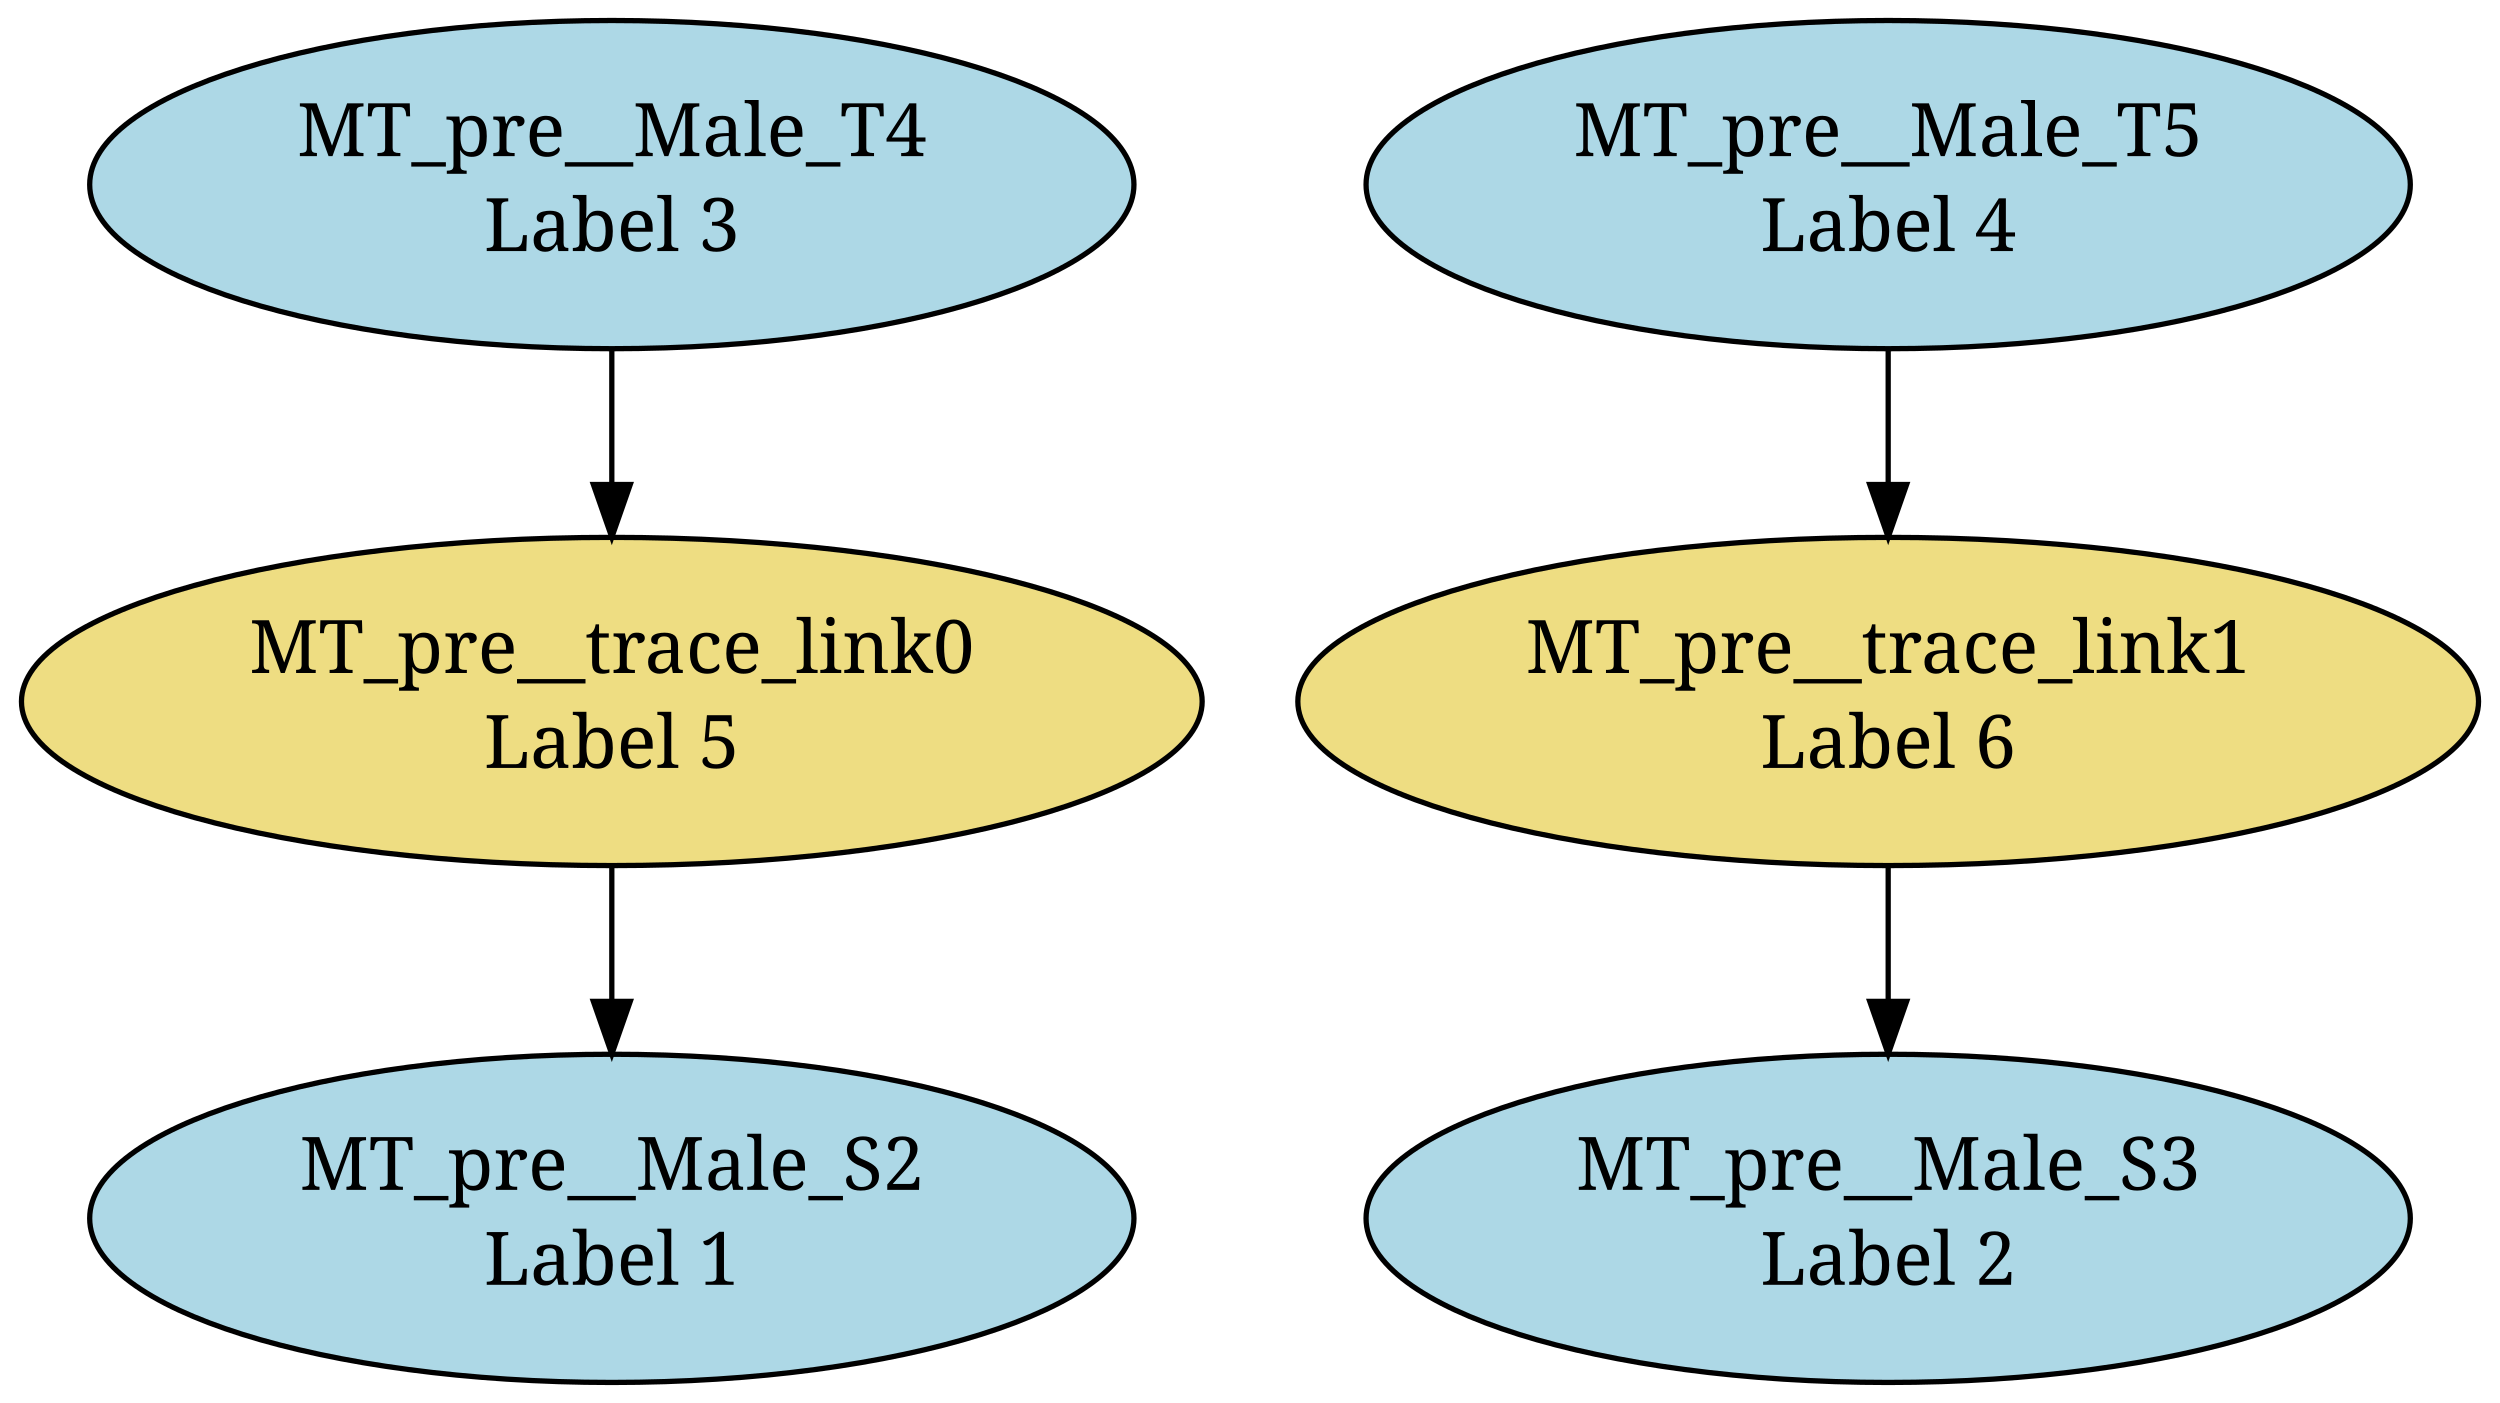
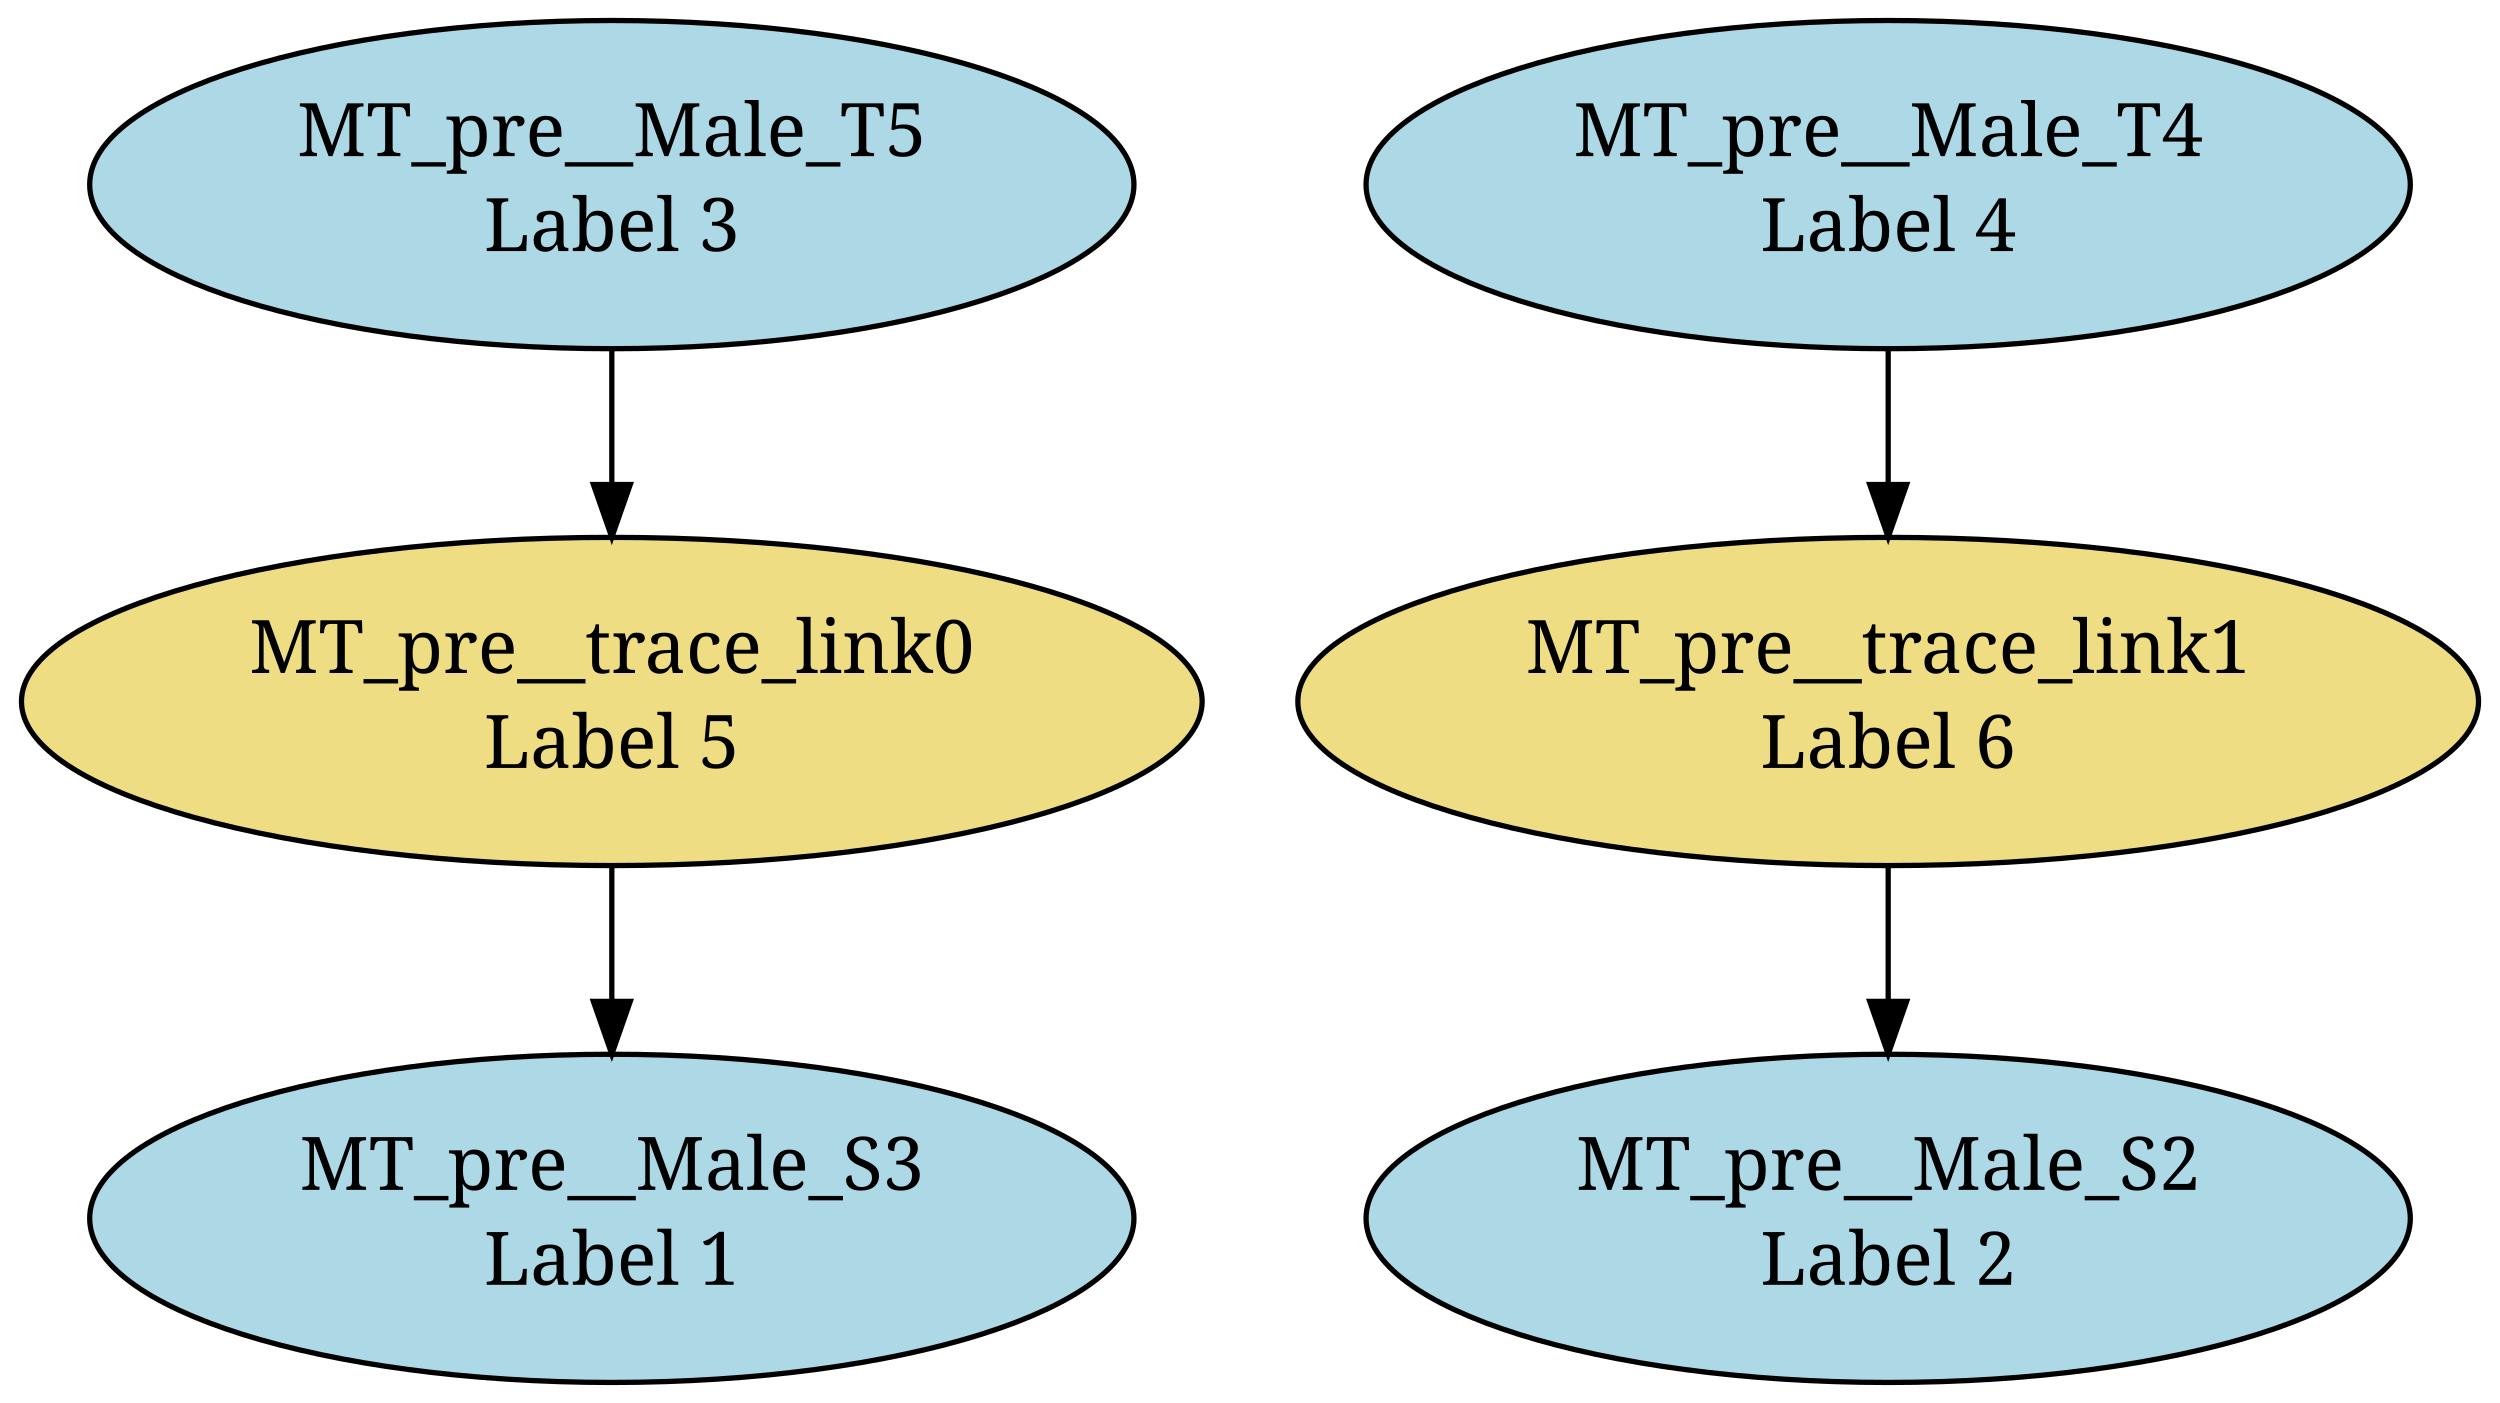
<svg xmlns="http://www.w3.org/2000/svg" width="474pt" height="266pt" viewBox="0.00 0.00 474.00 266.00">
  <g id="graph1" class="graph" transform="scale(1 1) rotate(0) translate(4 262)">
    <polygon fill="white" stroke="white" points="-4,5 -4,-262 471,-262 471,5 -4,5" />
    <g id="node1" class="node">
      <ellipse fill="#eedd82" stroke="black" cx="112" cy="-129" rx="111.93" ry="31.113" />
      <text text-anchor="middle" x="112" y="-134.4" font-family="Times Roman,serif" font-size="14.00">MT_pre__trace_link0</text>
      <text text-anchor="middle" x="112" y="-116.4" font-family="Times Roman,serif" font-size="14.00"> Label 5</text>
    </g>
-     <g id="node3" class="node">
+     <g id="node4" class="node">
      <ellipse fill="lightblue" stroke="black" cx="112" cy="-31" rx="98.995" ry="31.113" />
-       <text text-anchor="middle" x="112" y="-36.4" font-family="Times Roman,serif" font-size="14.00">MT_pre__Male_S2</text>
+       <text text-anchor="middle" x="112" y="-36.4" font-family="Times Roman,serif" font-size="14.00">MT_pre__Male_S3</text>
      <text text-anchor="middle" x="112" y="-18.4" font-family="Times Roman,serif" font-size="14.00"> Label 1</text>
    </g>
    <g id="edge4" class="edge">
      <path fill="none" stroke="black" d="M112,-97.992C112,-89.859 112,-80.959 112,-72.378" />
      <polygon fill="black" stroke="black" points="115.5,-72.142 112,-62.142 108.5,-72.142 115.5,-72.142" />
    </g>
    <g id="node2" class="node">
      <ellipse fill="#eedd82" stroke="black" cx="354" cy="-129" rx="111.93" ry="31.113" />
      <text text-anchor="middle" x="354" y="-134.4" font-family="Times Roman,serif" font-size="14.00">MT_pre__trace_link1</text>
      <text text-anchor="middle" x="354" y="-116.4" font-family="Times Roman,serif" font-size="14.00"> Label 6</text>
    </g>
-     <g id="node4" class="node">
+     <g id="node3" class="node">
      <ellipse fill="lightblue" stroke="black" cx="354" cy="-31" rx="98.995" ry="31.113" />
-       <text text-anchor="middle" x="354" y="-36.4" font-family="Times Roman,serif" font-size="14.00">MT_pre__Male_S3</text>
+       <text text-anchor="middle" x="354" y="-36.4" font-family="Times Roman,serif" font-size="14.00">MT_pre__Male_S2</text>
      <text text-anchor="middle" x="354" y="-18.4" font-family="Times Roman,serif" font-size="14.00"> Label 2</text>
    </g>
    <g id="edge8" class="edge">
      <path fill="none" stroke="black" d="M354,-97.992C354,-89.859 354,-80.959 354,-72.378" />
      <polygon fill="black" stroke="black" points="357.5,-72.142 354,-62.142 350.5,-72.142 357.5,-72.142" />
    </g>
    <g id="node5" class="node">
+       <ellipse fill="lightblue" stroke="black" cx="354" cy="-227" rx="98.995" ry="31.113" />
+       <text text-anchor="middle" x="354" y="-232.4" font-family="Times Roman,serif" font-size="14.00">MT_pre__Male_T4</text>
+       <text text-anchor="middle" x="354" y="-214.4" font-family="Times Roman,serif" font-size="14.00"> Label 4</text>
+     </g>
+     <g id="edge6" class="edge">
+       <path fill="none" stroke="black" d="M354,-195.992C354,-187.859 354,-178.959 354,-170.378" />
+       <polygon fill="black" stroke="black" points="357.5,-170.142 354,-160.142 350.5,-170.142 357.5,-170.142" />
+     </g>
+     <g id="node6" class="node">
      <ellipse fill="lightblue" stroke="black" cx="112" cy="-227" rx="98.995" ry="31.113" />
-       <text text-anchor="middle" x="112" y="-232.4" font-family="Times Roman,serif" font-size="14.00">MT_pre__Male_T4</text>
+       <text text-anchor="middle" x="112" y="-232.4" font-family="Times Roman,serif" font-size="14.00">MT_pre__Male_T5</text>
      <text text-anchor="middle" x="112" y="-214.4" font-family="Times Roman,serif" font-size="14.00"> Label 3</text>
    </g>
    <g id="edge2" class="edge">
      <path fill="none" stroke="black" d="M112,-195.992C112,-187.859 112,-178.959 112,-170.378" />
      <polygon fill="black" stroke="black" points="115.5,-170.142 112,-160.142 108.5,-170.142 115.5,-170.142" />
    </g>
-     <g id="node6" class="node">
-       <ellipse fill="lightblue" stroke="black" cx="354" cy="-227" rx="98.995" ry="31.113" />
-       <text text-anchor="middle" x="354" y="-232.4" font-family="Times Roman,serif" font-size="14.00">MT_pre__Male_T5</text>
-       <text text-anchor="middle" x="354" y="-214.4" font-family="Times Roman,serif" font-size="14.00"> Label 4</text>
-     </g>
-     <g id="edge6" class="edge">
-       <path fill="none" stroke="black" d="M354,-195.992C354,-187.859 354,-178.959 354,-170.378" />
-       <polygon fill="black" stroke="black" points="357.5,-170.142 354,-160.142 350.5,-170.142 357.5,-170.142" />
-     </g>
  </g>
</svg>
